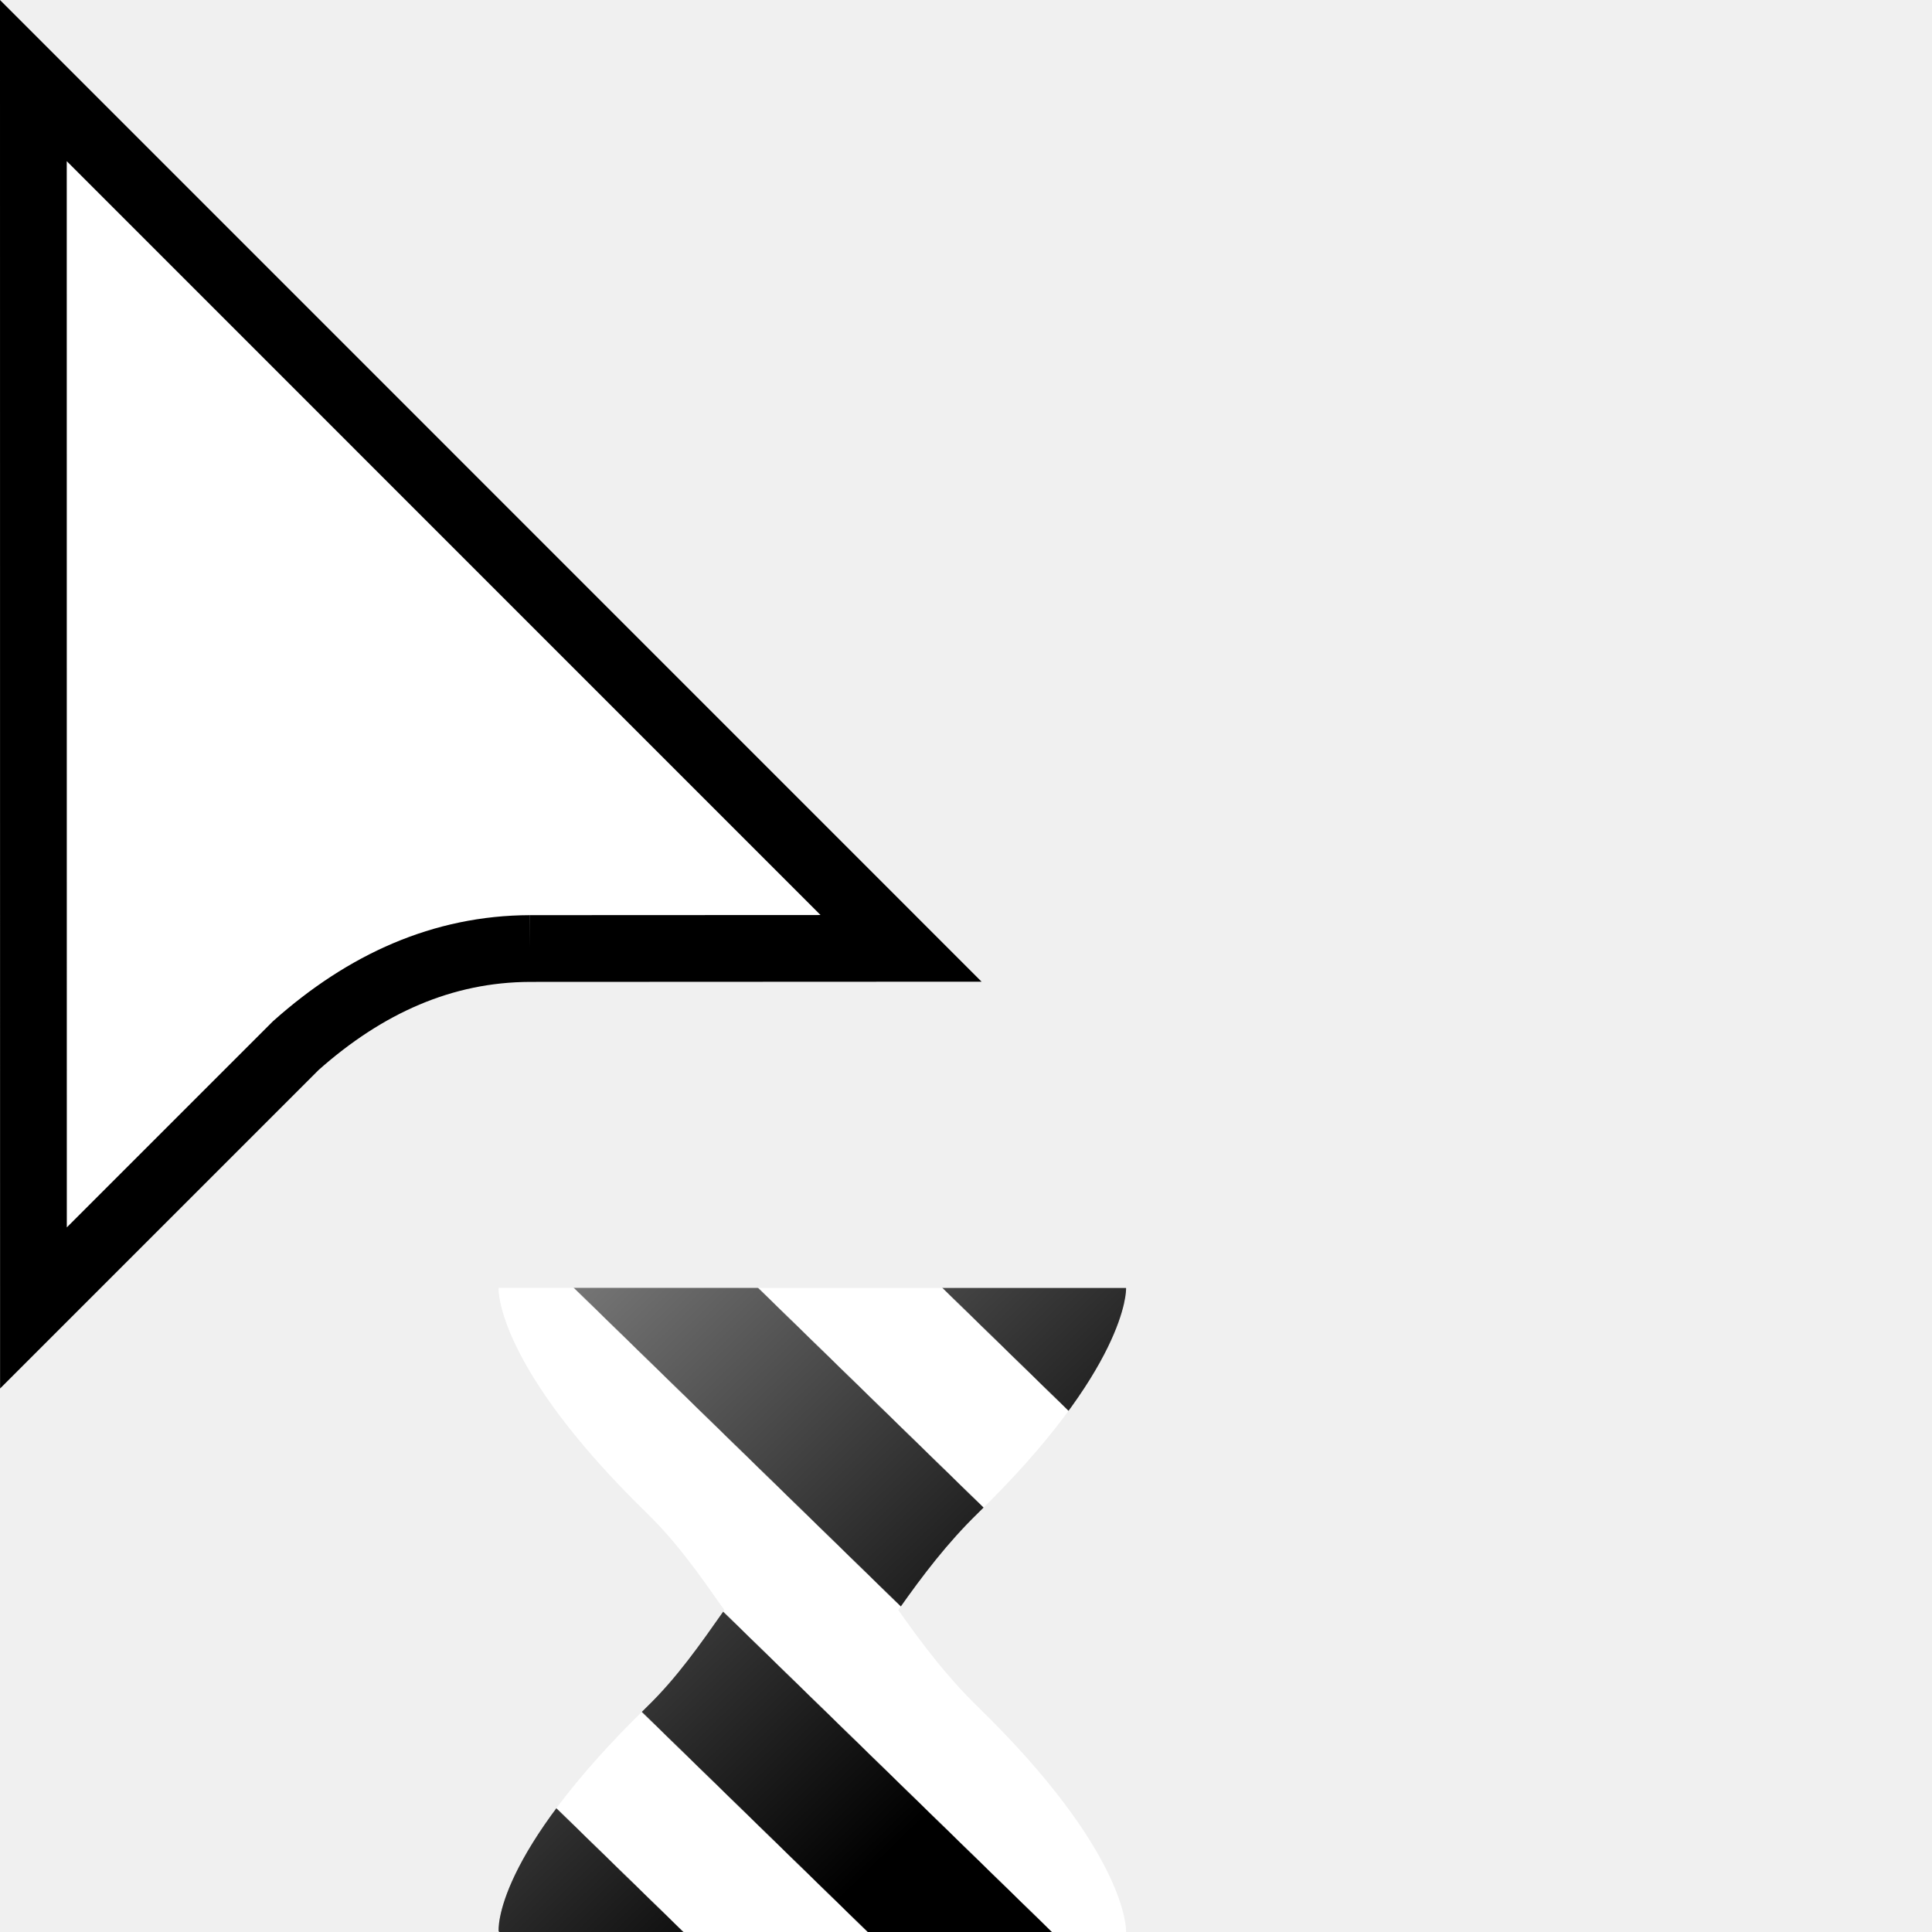
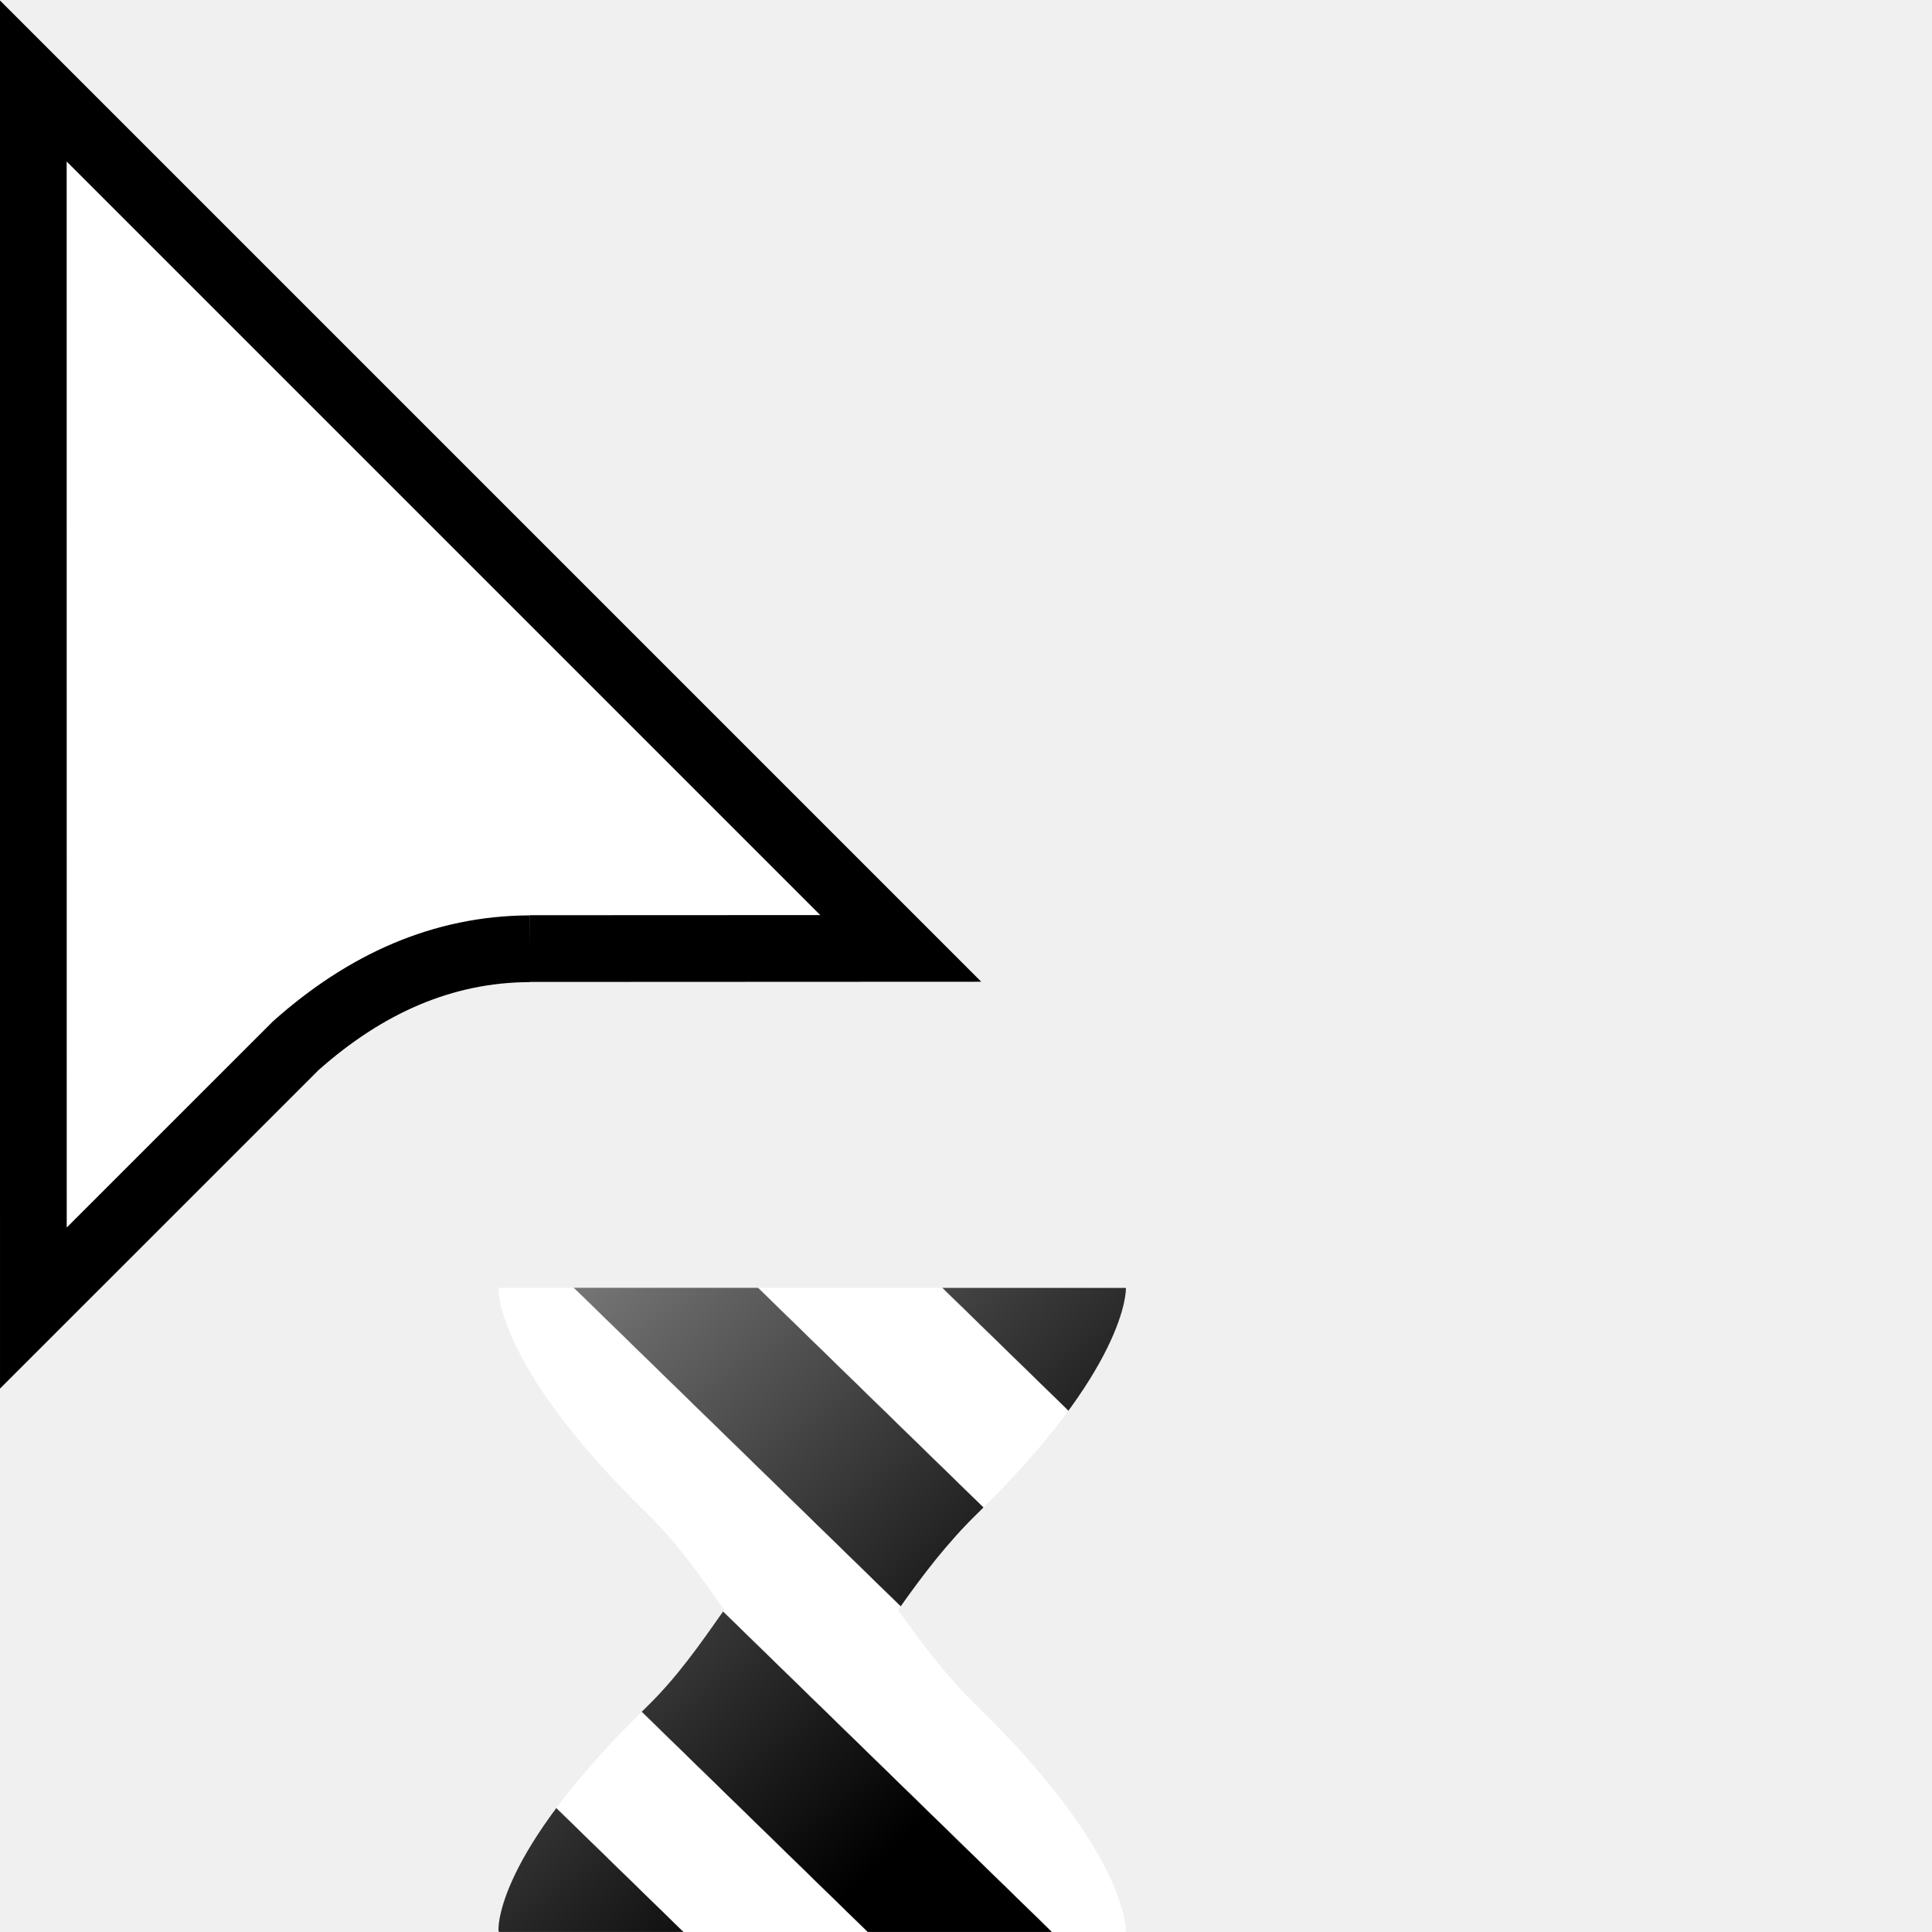
- <svg xmlns="http://www.w3.org/2000/svg" xmlns:xlink="http://www.w3.org/1999/xlink" version="1.1" id="svg1" width="75" height="75" viewBox="0 0 75 75" xml:space="preserve">
-   <defs id="defs1">
-     <clipPath clipPathUnits="userSpaceOnUse" id="clipPath71-1">
-       <path d="M 0,324 H 524 V 0 H 0 Z" transform="translate(-133.8805,-114.0009)" id="path71-2" />
+ <svg xmlns="http://www.w3.org/2000/svg" width="75" height="75" version="1.1" viewBox="0 0 75 75">
+   <defs>
+     <clipPath id="d">
+       <path transform="translate(-133.9 -114)" d="m0 324h524v-324h-524z" />
    </clipPath>
-     <linearGradient xlink:href="#linearGradient16" id="linearGradient17" x1="-10.197" y1="29.803" x2="-48.197" y2="-9.197" gradientUnits="userSpaceOnUse" />
-     <linearGradient id="linearGradient16">
-       <stop style="stop-color:#000000;stop-opacity:1;" offset="0.142" />
-       <stop style="stop-color:#ffffff;stop-opacity:1;" offset="0.143" />
-       <stop style="stop-color:#ffffff;stop-opacity:1;" offset="0.285" />
-       <stop style="stop-color:#000000;stop-opacity:1;" offset="0.286" />
-       <stop style="stop-color:#000000;stop-opacity:1;" offset="0.428" />
-       <stop style="stop-color:#ffffff;stop-opacity:1;" offset="0.429" />
-       <stop style="stop-color:#ffffff;stop-opacity:1;" offset="0.57" />
-       <stop style="stop-color:#000000;stop-opacity:1;" offset="0.571" />
-       <stop style="stop-color:#000000;stop-opacity:1;" offset="0.713" />
-       <stop style="stop-color:#ffffff;stop-opacity:1;" offset="0.714" />
-       <stop style="stop-color:#ffffff;stop-opacity:1;" offset="0.856" />
-       <stop style="stop-color:#000000;stop-opacity:1;" offset="0.857" />
-       <stop style="stop-color:#000000;stop-opacity:1;" offset="0.999" />
-       <stop style="stop-color:#ffffff;stop-opacity:1;" offset="1.0" />
+     <linearGradient id="c" x1="-10.2" x2="-48.2" y1="29.8" y2="-9.197" gradientUnits="userSpaceOnUse">
+       <stop offset=".142" />
+       <stop stop-color="#fff" offset=".143" />
+       <stop stop-color="#fff" offset=".285" />
+       <stop offset=".286" />
+       <stop offset=".428" />
+       <stop stop-color="#fff" offset=".429" />
+       <stop stop-color="#fff" offset=".57" />
+       <stop offset=".571" />
+       <stop offset=".713" />
+       <stop stop-color="#fff" offset=".714" />
+       <stop stop-color="#fff" offset=".856" />
+       <stop offset=".857" />
+       <stop offset=".999" />
+       <stop stop-color="#fff" offset="1" />
    </linearGradient>
-     <clipPath clipPathUnits="userSpaceOnUse" id="clipPath21-1-0">
-       <path d="m 201.005,227 c -0.018,-0.133 -0.11,-4.782 8.993,-13.65 v 0 c 1.816,-1.771 3.164,-3.706 4.675,-5.851 v 0 c -1.51,-2.146 -2.859,-4.08 -4.675,-5.85 v 0 c -9.303,-9.062 -9.015,-13.49 -8.993,-13.649 v 0 h 37.993 c 0.021,0.146 0.068,4.829 -8.985,13.649 v 0 c -1.817,1.77 -3.299,3.705 -4.808,5.85 v 0 c 1.51,2.146 2.992,4.081 4.808,5.851 v 0 c 9.004,8.772 9.005,13.494 8.985,13.65 v 0 z" transform="translate(-249.1968,-197.1968)" id="path21-9-6" />
+     <clipPath id="a">
+       <path transform="translate(-249.2 -197.2)" d="m201 227c-0.018-0.133-0.11-4.782 8.993-13.65 1.816-1.771 3.164-3.706 4.675-5.851-1.51-2.146-2.859-4.08-4.675-5.85-9.303-9.062-9.015-13.49-8.993-13.65h37.99c0.021 0.146 0.068 4.829-8.985 13.65-1.817 1.77-3.299 3.705-4.808 5.85 1.51 2.146 2.992 4.081 4.808 5.851 9.004 8.772 9.005 13.49 8.985 13.65z" />
    </clipPath>
-     <linearGradient xlink:href="#linearGradient16-1" id="linearGradient32" gradientUnits="userSpaceOnUse" x1="-48.197" y1="29.803" x2="-10.197" y2="-9.197" />
-     <linearGradient id="linearGradient16-1">
-       <stop style="stop-color:#ffffff;stop-opacity:0.5;" offset="0" id="stop28" />
-       <stop style="stop-color:#ffffff;stop-opacity:0;" offset="0.753" id="stop27" />
+     <linearGradient id="b" x1="-48.2" x2="-10.2" y1="29.8" y2="-9.197" gradientUnits="userSpaceOnUse">
+       <stop stop-color="#fff" stop-opacity=".5" offset="0" />
+       <stop stop-color="#fff" stop-opacity="0" offset=".753" />
    </linearGradient>
  </defs>
-   <g id="layer1" transform="matrix(0.9716294,0,0,0.9716294,-34.00703,-0.9716279)">
-     <path id="path70" d="m 0,0 11.12,0.005 -26,26.003 0.002,-36.778 7.866,7.865 C -4.931,-1.054 -2.616,-0.009 0,0" style="display:inline;fill:#ffffff;fill-opacity:1;fill-rule:evenodd;stroke:#000000;stroke-width:2;stroke-linecap:butt;stroke-linejoin:miter;stroke-miterlimit:10;stroke-dasharray:none;stroke-opacity:1" transform="matrix(1.333333,0,0,-1.333333,56.17351,38.89672)" clip-path="url(#clipPath71-1)" />
+   <g transform="matrix(.9716 0 0 .9716 -34.01 -.9716)">
+     <path transform="matrix(1.333 0 0 -1.333 56.17 38.9)" d="m0 0 11.12 5e-3 -26 26 2e-3 -36.78 7.866 7.865c2.081 1.851 4.396 2.896 7.012 2.905" clip-path="url(#d)" fill="#fff" fill-rule="evenodd" stroke="#000" stroke-miterlimit="10" stroke-width="2" />
  </g>
-   <g id="layer3">
-     <path id="path2-6" clip-path="url(#clipPath21-1-0)" style="display:inline;fill:url(#linearGradient17);fill-opacity:1;fill-rule:nonzero;stroke:none" d="M -33.394,54.606 -68,22 -34,-34 10.605,10.606 Z" transform="matrix(0.6410258,0,0,-0.6410256,50.25062,69.10461)" />
-     <path id="path6" clip-path="url(#clipPath21-1-0)" style="display:inline;fill:url(#linearGradient32);fill-rule:nonzero;stroke:none" d="M -33.394,54.606 -68,22 -34,-34 10.605,10.606 Z" transform="matrix(0.6410258,0,0,-0.6410256,50.25062,69.10461)" />
+   <g>
+     <path transform="matrix(.641 0 0 -.641 50.25 69.1)" d="m-33.39 54.61-34.61-32.61 34-56 44.61 44.61z" clip-path="url(#a)" fill="url(#c)" />
+     <path transform="matrix(.641 0 0 -.641 50.25 69.1)" d="m-33.39 54.61-34.61-32.61 34-56 44.61 44.61z" clip-path="url(#a)" fill="url(#b)" />
  </g>
</svg>
